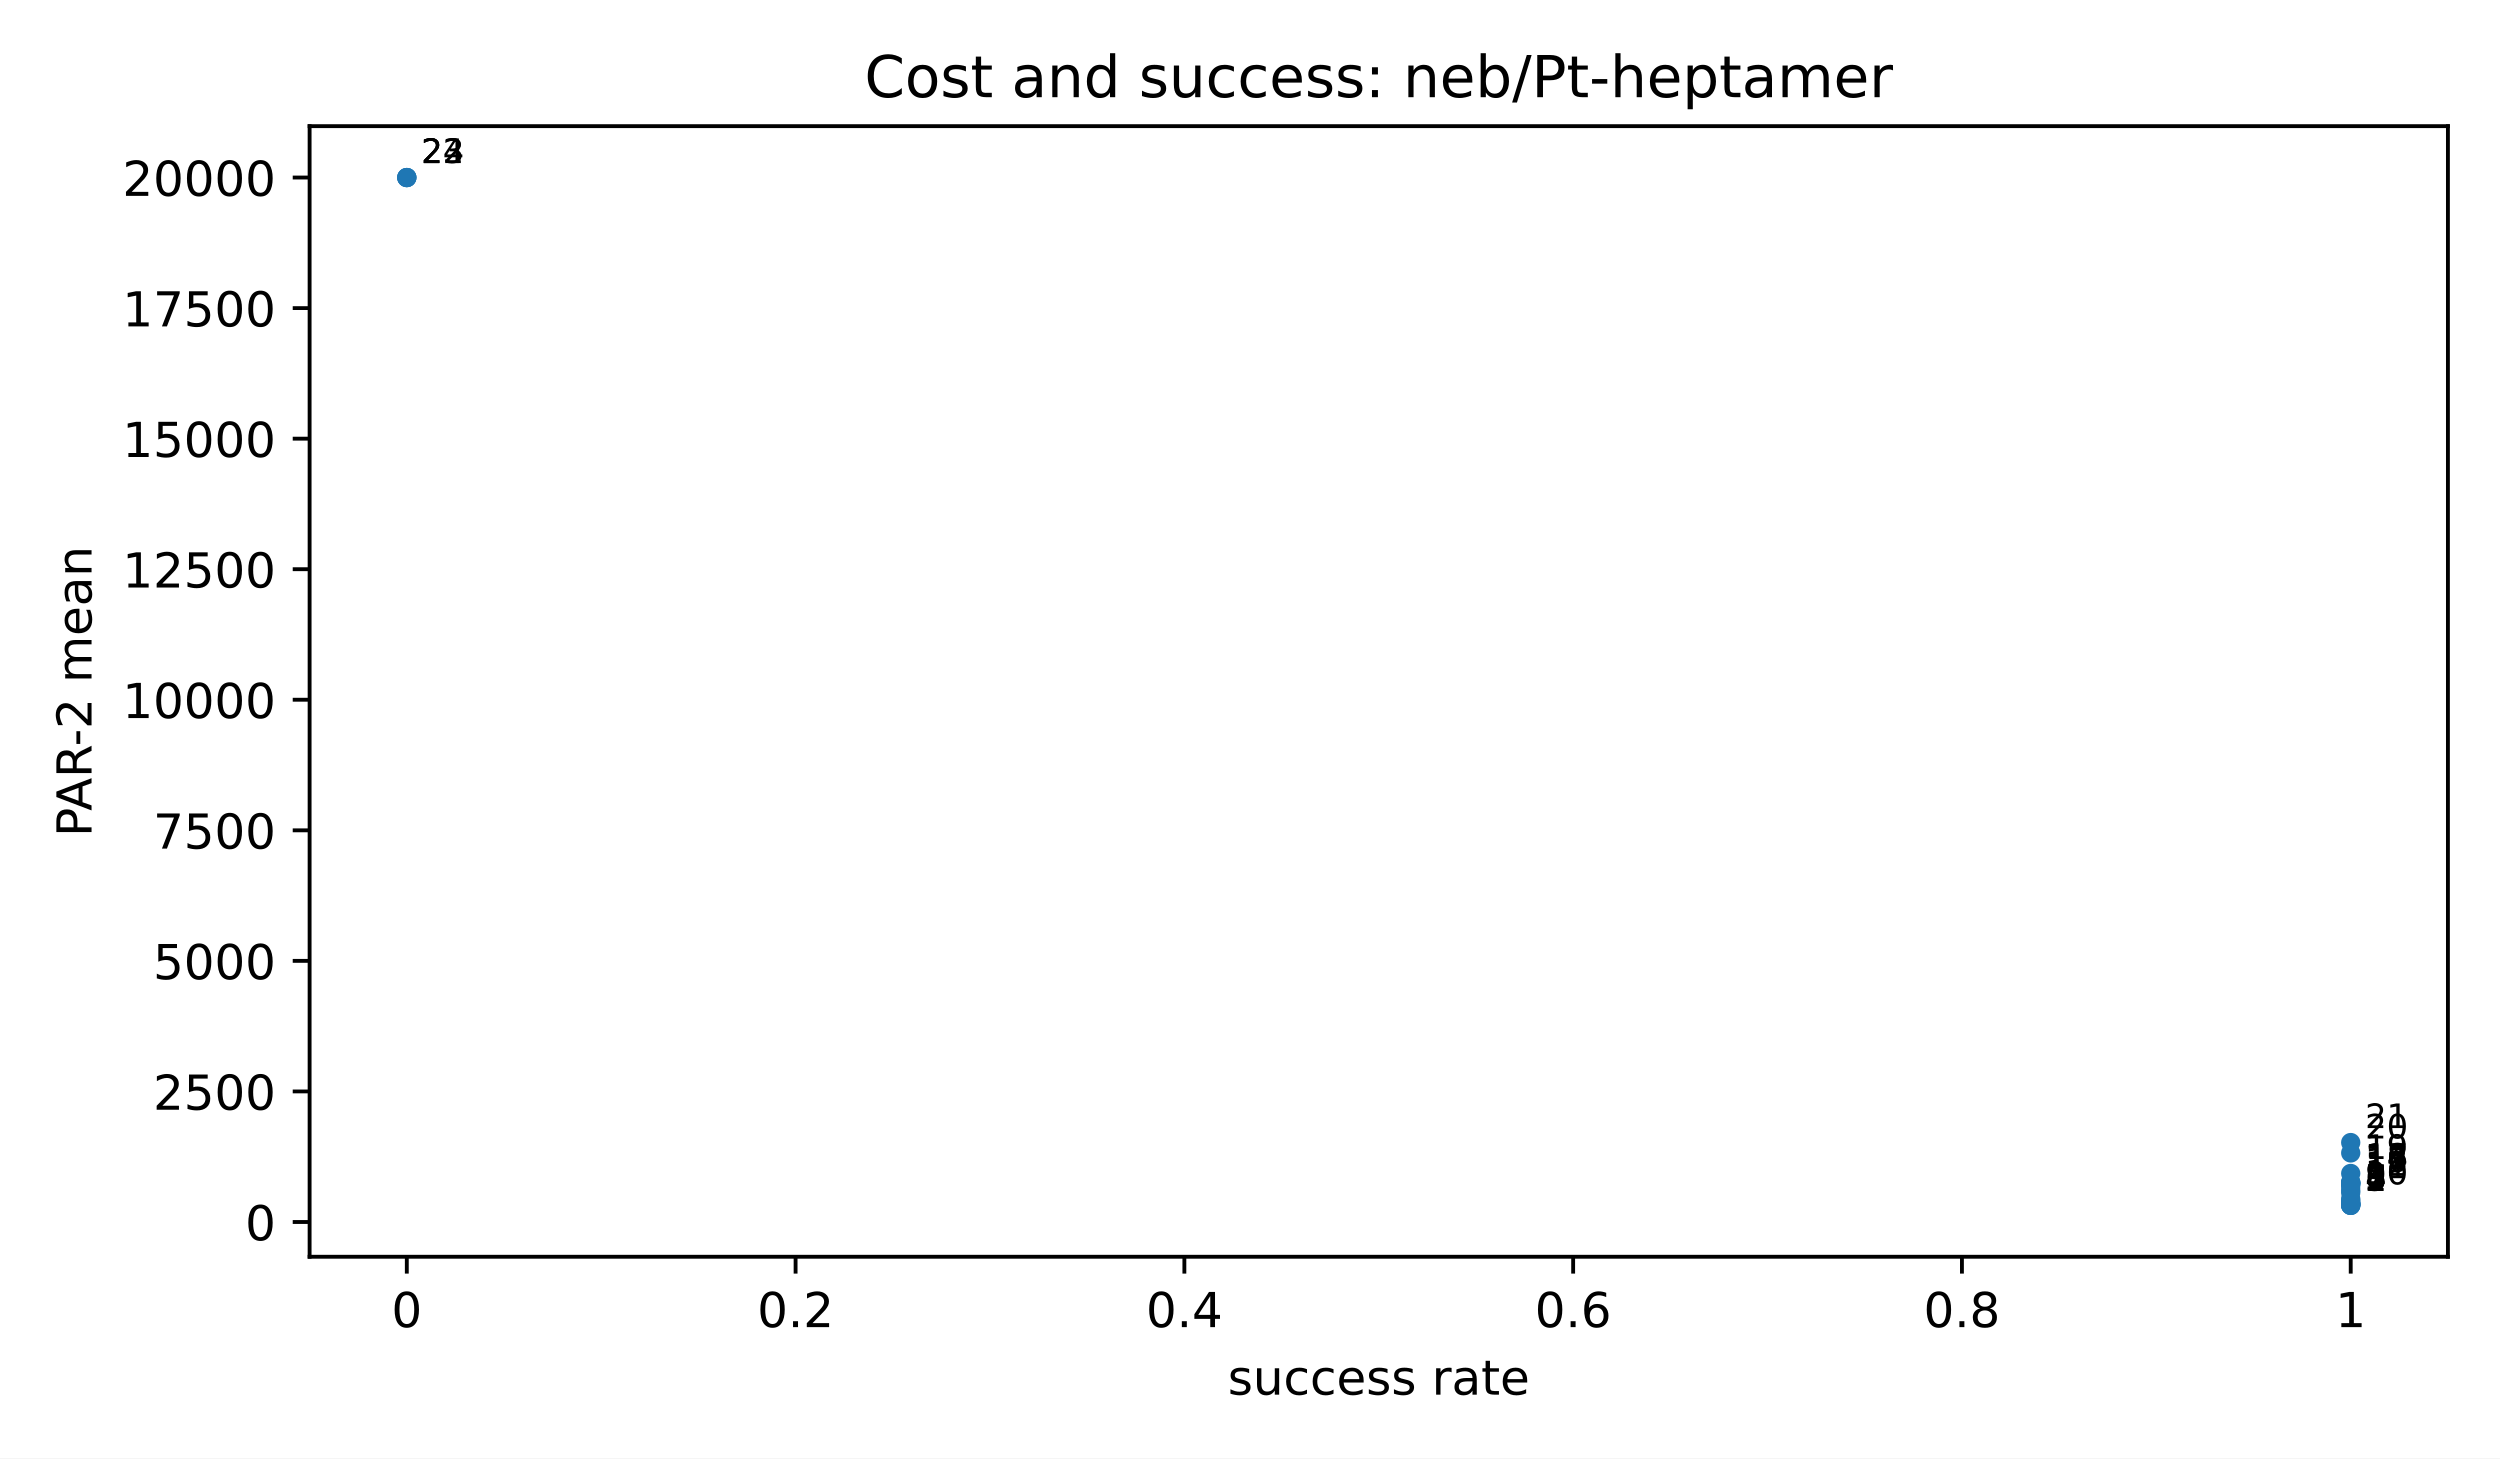
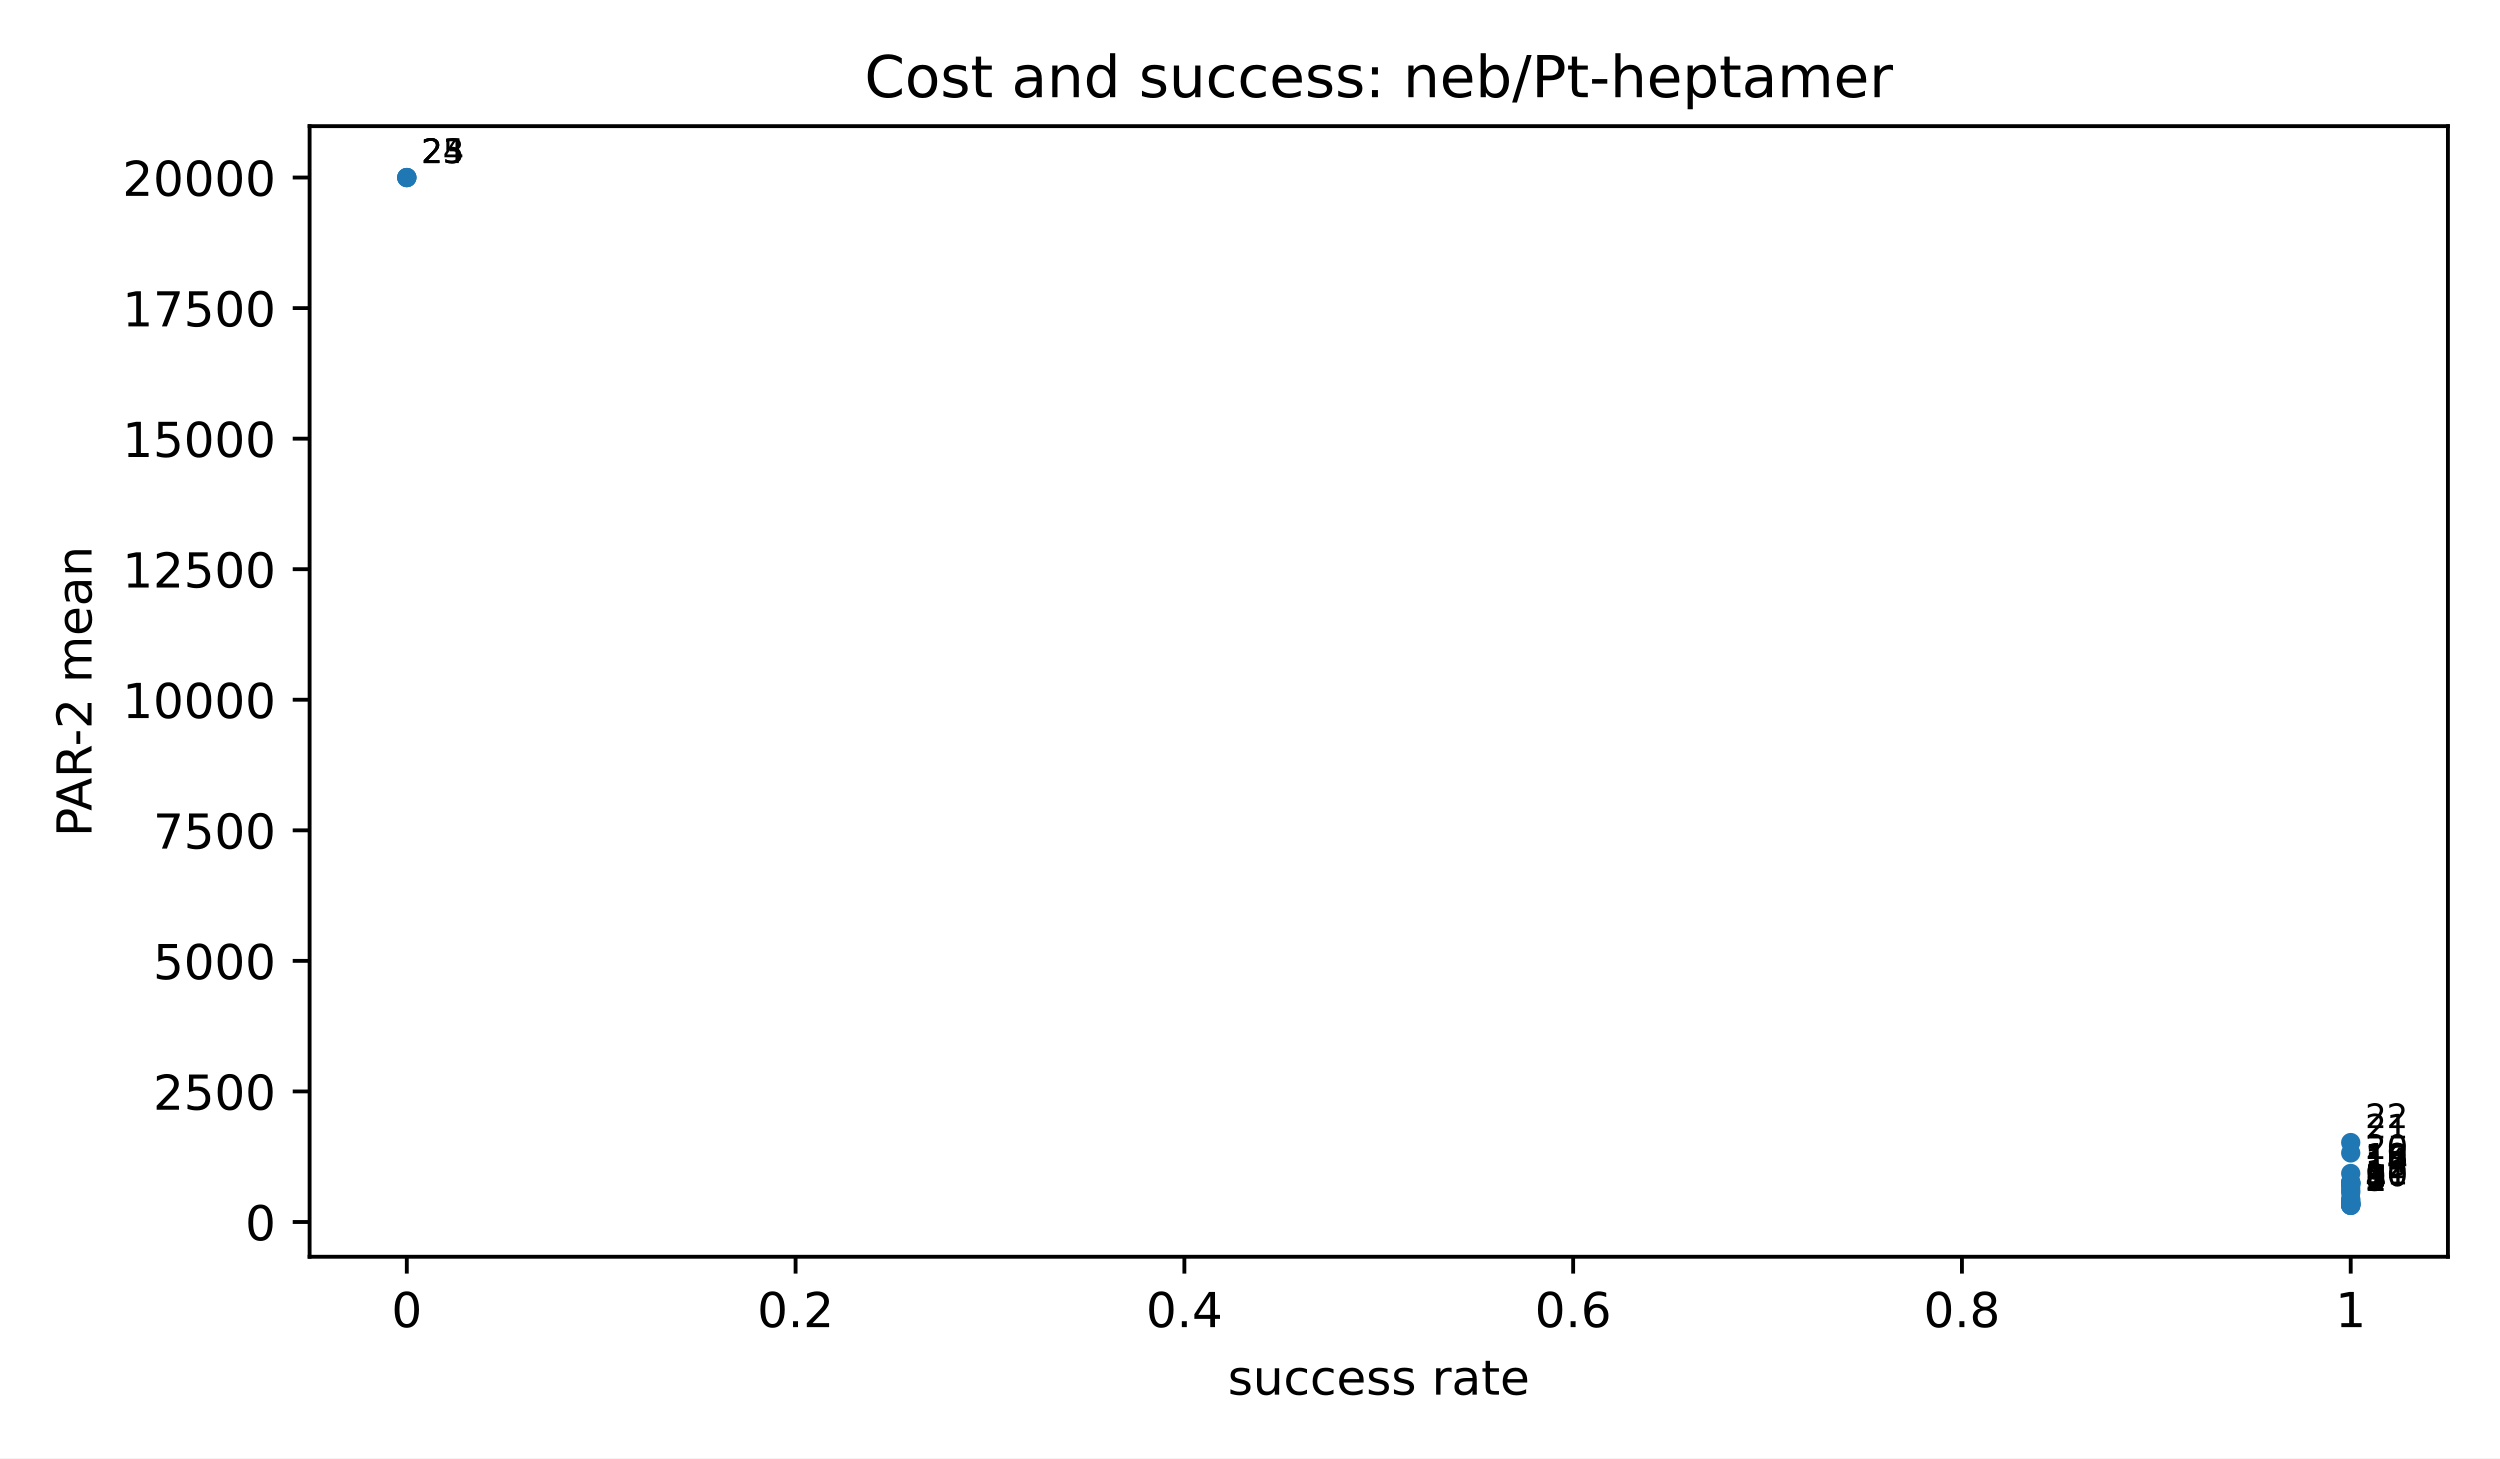
<svg xmlns="http://www.w3.org/2000/svg" xmlns:xlink="http://www.w3.org/1999/xlink" width="518.4pt" height="302.4pt" viewBox="0 0 518.4 302.4" version="1.1">
  <defs>
    <style type="text/css">*{stroke-linejoin: round; stroke-linecap: butt}</style>
  </defs>
  <g id="figure_1">
    <g id="patch_1">
      <path d="M 0 302.4  L 518.4 302.4  L 518.4 0  L 0 0  z " style="fill: #ffffff" />
    </g>
    <g id="axes_1">
      <g id="patch_2">
        <path d="M 64.2 260.6  L 507.6 260.6  L 507.6 26.16  L 64.2 26.16  z " style="fill: #ffffff" />
      </g>
      <g id="PathCollection_1">
        <defs>
          <path id="m2d8934182f" d="M 0 2  C 0.53 2 1.039 1.789 1.414 1.414  C 1.789 1.039 2 0.53 2 0  C 2 -0.53 1.789 -1.039 1.414 -1.414  C 1.039 -1.789 0.53 -2 0 -2  C -0.53 -2 -1.039 -1.789 -1.414 -1.414  C -1.789 -1.039 -2 -0.53 -2 0  C -2 0.53 -1.789 1.039 -1.414 1.414  C -1.039 1.789 -0.53 2 0 2  z " />
        </defs>
        <g clip-path="url(#p3300185fd4)">
          <use xlink:href="#m2d8934182f" x="487.445" y="249.944" style="fill: #1f77b4" />
          <use xlink:href="#m2d8934182f" x="487.445" y="249.937" style="fill: #1f77b4" />
          <use xlink:href="#m2d8934182f" x="487.445" y="249.93" style="fill: #1f77b4" />
          <use xlink:href="#m2d8934182f" x="487.445" y="249.744" style="fill: #1f77b4" />
          <use xlink:href="#m2d8934182f" x="487.445" y="249.744" style="fill: #1f77b4" />
          <use xlink:href="#m2d8934182f" x="487.445" y="249.649" style="fill: #1f77b4" />
          <use xlink:href="#m2d8934182f" x="487.445" y="249.522" style="fill: #1f77b4" />
+           <use xlink:href="#m2d8934182f" x="487.445" y="249.446" style="fill: #1f77b4" />
          <use xlink:href="#m2d8934182f" x="487.445" y="249.377" style="fill: #1f77b4" />
          <use xlink:href="#m2d8934182f" x="487.445" y="248.972" style="fill: #1f77b4" />
          <use xlink:href="#m2d8934182f" x="487.445" y="248.598" style="fill: #1f77b4" />
          <use xlink:href="#m2d8934182f" x="487.445" y="247.311" style="fill: #1f77b4" />
          <use xlink:href="#m2d8934182f" x="487.445" y="246.818" style="fill: #1f77b4" />
          <use xlink:href="#m2d8934182f" x="487.445" y="246.039" style="fill: #1f77b4" />
          <use xlink:href="#m2d8934182f" x="487.445" y="245.459" style="fill: #1f77b4" />
          <use xlink:href="#m2d8934182f" x="487.445" y="245.426" style="fill: #1f77b4" />
          <use xlink:href="#m2d8934182f" x="487.445" y="245.412" style="fill: #1f77b4" />
          <use xlink:href="#m2d8934182f" x="487.445" y="245.164" style="fill: #1f77b4" />
          <use xlink:href="#m2d8934182f" x="487.445" y="245.152" style="fill: #1f77b4" />
          <use xlink:href="#m2d8934182f" x="487.445" y="243.326" style="fill: #1f77b4" />
          <use xlink:href="#m2d8934182f" x="487.445" y="239.075" style="fill: #1f77b4" />
          <use xlink:href="#m2d8934182f" x="487.445" y="236.918" style="fill: #1f77b4" />
          <use xlink:href="#m2d8934182f" x="84.355" y="36.816" style="fill: #1f77b4" />
          <use xlink:href="#m2d8934182f" x="84.355" y="36.816" style="fill: #1f77b4" />
          <use xlink:href="#m2d8934182f" x="84.355" y="36.816" style="fill: #1f77b4" />
        </g>
      </g>
      <g id="matplotlib.axis_1">
        <g id="xtick_1">
          <g id="line2d_1">
            <defs>
              <path id="m8ea4d47d77" d="M 0 0  L 0 3.5  " style="stroke: #000000; stroke-width: 0.8" />
            </defs>
            <g>
              <use xlink:href="#m8ea4d47d77" x="84.355" y="260.6" style="stroke: #000000; stroke-width: 0.8" />
            </g>
          </g>
          <g id="text_1">
            <text style="font-size: 10px; font-family: 'DejaVu Sans', 'Bitstream Vera Sans', 'Computer Modern Sans Serif', 'Lucida Grande', 'Verdana', 'Geneva', 'Lucid', 'Arial', 'Helvetica', 'Avant Garde', sans-serif; text-anchor: middle" x="84.355" y="275.198" transform="rotate(-0 84.35455 275.1977)">0</text>
          </g>
        </g>
        <g id="xtick_2">
          <g id="line2d_2">
            <g>
              <use xlink:href="#m8ea4d47d77" x="164.973" y="260.6" style="stroke: #000000; stroke-width: 0.8" />
            </g>
          </g>
          <g id="text_2">
            <text style="font-size: 10px; font-family: 'DejaVu Sans', 'Bitstream Vera Sans', 'Computer Modern Sans Serif', 'Lucida Grande', 'Verdana', 'Geneva', 'Lucid', 'Arial', 'Helvetica', 'Avant Garde', sans-serif; text-anchor: middle" x="164.973" y="275.198" transform="rotate(-0 164.9727 275.1977)">0.2</text>
          </g>
        </g>
        <g id="xtick_3">
          <g id="line2d_3">
            <g>
              <use xlink:href="#m8ea4d47d77" x="245.591" y="260.6" style="stroke: #000000; stroke-width: 0.8" />
            </g>
          </g>
          <g id="text_3">
            <text style="font-size: 10px; font-family: 'DejaVu Sans', 'Bitstream Vera Sans', 'Computer Modern Sans Serif', 'Lucida Grande', 'Verdana', 'Geneva', 'Lucid', 'Arial', 'Helvetica', 'Avant Garde', sans-serif; text-anchor: middle" x="245.591" y="275.198" transform="rotate(-0 245.5909 275.1977)">0.4</text>
          </g>
        </g>
        <g id="xtick_4">
          <g id="line2d_4">
            <g>
              <use xlink:href="#m8ea4d47d77" x="326.209" y="260.6" style="stroke: #000000; stroke-width: 0.8" />
            </g>
          </g>
          <g id="text_4">
            <text style="font-size: 10px; font-family: 'DejaVu Sans', 'Bitstream Vera Sans', 'Computer Modern Sans Serif', 'Lucida Grande', 'Verdana', 'Geneva', 'Lucid', 'Arial', 'Helvetica', 'Avant Garde', sans-serif; text-anchor: middle" x="326.209" y="275.198" transform="rotate(-0 326.2091 275.1977)">0.6</text>
          </g>
        </g>
        <g id="xtick_5">
          <g id="line2d_5">
            <g>
              <use xlink:href="#m8ea4d47d77" x="406.827" y="260.6" style="stroke: #000000; stroke-width: 0.8" />
            </g>
          </g>
          <g id="text_5">
            <text style="font-size: 10px; font-family: 'DejaVu Sans', 'Bitstream Vera Sans', 'Computer Modern Sans Serif', 'Lucida Grande', 'Verdana', 'Geneva', 'Lucid', 'Arial', 'Helvetica', 'Avant Garde', sans-serif; text-anchor: middle" x="406.827" y="275.198" transform="rotate(-0 406.8273 275.1977)">0.8</text>
          </g>
        </g>
        <g id="xtick_6">
          <g id="line2d_6">
            <g>
              <use xlink:href="#m8ea4d47d77" x="487.445" y="260.6" style="stroke: #000000; stroke-width: 0.8" />
            </g>
          </g>
          <g id="text_6">
            <text style="font-size: 10px; font-family: 'DejaVu Sans', 'Bitstream Vera Sans', 'Computer Modern Sans Serif', 'Lucida Grande', 'Verdana', 'Geneva', 'Lucid', 'Arial', 'Helvetica', 'Avant Garde', sans-serif; text-anchor: middle" x="487.445" y="275.198" transform="rotate(-0 487.4455 275.1977)">1</text>
          </g>
        </g>
        <g id="text_7">
          <text style="font-size: 10px; font-family: 'DejaVu Sans', 'Bitstream Vera Sans', 'Computer Modern Sans Serif', 'Lucida Grande', 'Verdana', 'Geneva', 'Lucid', 'Arial', 'Helvetica', 'Avant Garde', sans-serif; text-anchor: middle" x="285.9" y="289.198" transform="rotate(-0 285.9 289.1977)">success rate</text>
        </g>
      </g>
      <g id="matplotlib.axis_2">
        <g id="ytick_1">
          <g id="line2d_7">
            <defs>
              <path id="md659df78fa" d="M 0 0  L -3.5 0  " style="stroke: #000000; stroke-width: 0.8" />
            </defs>
            <g>
              <use xlink:href="#md659df78fa" x="64.2" y="253.39" style="stroke: #000000; stroke-width: 0.8" />
            </g>
          </g>
          <g id="text_8">
            <text style="font-size: 10px; font-family: 'DejaVu Sans', 'Bitstream Vera Sans', 'Computer Modern Sans Serif', 'Lucida Grande', 'Verdana', 'Geneva', 'Lucid', 'Arial', 'Helvetica', 'Avant Garde', sans-serif; text-anchor: end" x="57.2" y="257.189" transform="rotate(-0 57.2 257.1893)">0</text>
          </g>
        </g>
        <g id="ytick_2">
          <g id="line2d_8">
            <g>
              <use xlink:href="#md659df78fa" x="64.2" y="226.319" style="stroke: #000000; stroke-width: 0.8" />
            </g>
          </g>
          <g id="text_9">
            <text style="font-size: 10px; font-family: 'DejaVu Sans', 'Bitstream Vera Sans', 'Computer Modern Sans Serif', 'Lucida Grande', 'Verdana', 'Geneva', 'Lucid', 'Arial', 'Helvetica', 'Avant Garde', sans-serif; text-anchor: end" x="57.2" y="230.118" transform="rotate(-0 57.2 230.1176)">2500</text>
          </g>
        </g>
        <g id="ytick_3">
          <g id="line2d_9">
            <g>
              <use xlink:href="#md659df78fa" x="64.2" y="199.247" style="stroke: #000000; stroke-width: 0.8" />
            </g>
          </g>
          <g id="text_10">
            <text style="font-size: 10px; font-family: 'DejaVu Sans', 'Bitstream Vera Sans', 'Computer Modern Sans Serif', 'Lucida Grande', 'Verdana', 'Geneva', 'Lucid', 'Arial', 'Helvetica', 'Avant Garde', sans-serif; text-anchor: end" x="57.2" y="203.046" transform="rotate(-0 57.2 203.0458)">5000</text>
          </g>
        </g>
        <g id="ytick_4">
          <g id="line2d_10">
            <g>
              <use xlink:href="#md659df78fa" x="64.2" y="172.175" style="stroke: #000000; stroke-width: 0.8" />
            </g>
          </g>
          <g id="text_11">
            <text style="font-size: 10px; font-family: 'DejaVu Sans', 'Bitstream Vera Sans', 'Computer Modern Sans Serif', 'Lucida Grande', 'Verdana', 'Geneva', 'Lucid', 'Arial', 'Helvetica', 'Avant Garde', sans-serif; text-anchor: end" x="57.2" y="175.974" transform="rotate(-0 57.2 175.974)">7500</text>
          </g>
        </g>
        <g id="ytick_5">
          <g id="line2d_11">
            <g>
              <use xlink:href="#md659df78fa" x="64.2" y="145.103" style="stroke: #000000; stroke-width: 0.8" />
            </g>
          </g>
          <g id="text_12">
            <text style="font-size: 10px; font-family: 'DejaVu Sans', 'Bitstream Vera Sans', 'Computer Modern Sans Serif', 'Lucida Grande', 'Verdana', 'Geneva', 'Lucid', 'Arial', 'Helvetica', 'Avant Garde', sans-serif; text-anchor: end" x="57.2" y="148.902" transform="rotate(-0 57.2 148.9023)">10000</text>
          </g>
        </g>
        <g id="ytick_6">
          <g id="line2d_12">
            <g>
              <use xlink:href="#md659df78fa" x="64.2" y="118.032" style="stroke: #000000; stroke-width: 0.8" />
            </g>
          </g>
          <g id="text_13">
            <text style="font-size: 10px; font-family: 'DejaVu Sans', 'Bitstream Vera Sans', 'Computer Modern Sans Serif', 'Lucida Grande', 'Verdana', 'Geneva', 'Lucid', 'Arial', 'Helvetica', 'Avant Garde', sans-serif; text-anchor: end" x="57.2" y="121.83" transform="rotate(-0 57.2 121.8305)">12500</text>
          </g>
        </g>
        <g id="ytick_7">
          <g id="line2d_13">
            <g>
              <use xlink:href="#md659df78fa" x="64.2" y="90.96" style="stroke: #000000; stroke-width: 0.8" />
            </g>
          </g>
          <g id="text_14">
            <text style="font-size: 10px; font-family: 'DejaVu Sans', 'Bitstream Vera Sans', 'Computer Modern Sans Serif', 'Lucida Grande', 'Verdana', 'Geneva', 'Lucid', 'Arial', 'Helvetica', 'Avant Garde', sans-serif; text-anchor: end" x="57.2" y="94.759" transform="rotate(-0 57.2 94.75872)">15000</text>
          </g>
        </g>
        <g id="ytick_8">
          <g id="line2d_14">
            <g>
              <use xlink:href="#md659df78fa" x="64.2" y="63.888" style="stroke: #000000; stroke-width: 0.8" />
            </g>
          </g>
          <g id="text_15">
            <text style="font-size: 10px; font-family: 'DejaVu Sans', 'Bitstream Vera Sans', 'Computer Modern Sans Serif', 'Lucida Grande', 'Verdana', 'Geneva', 'Lucid', 'Arial', 'Helvetica', 'Avant Garde', sans-serif; text-anchor: end" x="57.2" y="67.687" transform="rotate(-0 57.2 67.68696)">17500</text>
          </g>
        </g>
        <g id="ytick_9">
          <g id="line2d_15">
            <g>
              <use xlink:href="#md659df78fa" x="64.2" y="36.816" style="stroke: #000000; stroke-width: 0.8" />
            </g>
          </g>
          <g id="text_16">
            <text style="font-size: 10px; font-family: 'DejaVu Sans', 'Bitstream Vera Sans', 'Computer Modern Sans Serif', 'Lucida Grande', 'Verdana', 'Geneva', 'Lucid', 'Arial', 'Helvetica', 'Avant Garde', sans-serif; text-anchor: end" x="57.2" y="40.615" transform="rotate(-0 57.2 40.61519)">20000</text>
          </g>
        </g>
        <g id="text_17">
          <text style="font-size: 10px; font-family: 'DejaVu Sans', 'Bitstream Vera Sans', 'Computer Modern Sans Serif', 'Lucida Grande', 'Verdana', 'Geneva', 'Lucid', 'Arial', 'Helvetica', 'Avant Garde', sans-serif; text-anchor: middle" x="18.985" y="143.38" transform="rotate(-90 18.98516 143.38)">PAR-2 mean</text>
        </g>
      </g>
      <g id="patch_3">
        <path d="M 64.2 260.6  L 64.2 26.16  " style="fill: none; stroke: #000000; stroke-width: 0.8; stroke-linejoin: miter; stroke-linecap: square" />
      </g>
      <g id="patch_4">
        <path d="M 507.6 260.6  L 507.6 26.16  " style="fill: none; stroke: #000000; stroke-width: 0.8; stroke-linejoin: miter; stroke-linecap: square" />
      </g>
      <g id="patch_5">
        <path d="M 64.2 260.6  L 507.6 260.6  " style="fill: none; stroke: #000000; stroke-width: 0.8; stroke-linejoin: miter; stroke-linecap: square" />
      </g>
      <g id="patch_6">
        <path d="M 64.2 26.16  L 507.6 26.16  " style="fill: none; stroke: #000000; stroke-width: 0.8; stroke-linejoin: miter; stroke-linecap: square" />
      </g>
      <g id="text_18">
        <text style="font-size: 7px; font-family: 'DejaVu Sans', 'Bitstream Vera Sans', 'Computer Modern Sans Serif', 'Lucida Grande', 'Verdana', 'Geneva', 'Lucid', 'Arial', 'Helvetica', 'Avant Garde', sans-serif; text-anchor: start" x="490.445" y="246.944" transform="rotate(-0 490.4455 246.9436)">1</text>
      </g>
      <g id="text_19">
        <text style="font-size: 7px; font-family: 'DejaVu Sans', 'Bitstream Vera Sans', 'Computer Modern Sans Serif', 'Lucida Grande', 'Verdana', 'Geneva', 'Lucid', 'Arial', 'Helvetica', 'Avant Garde', sans-serif; text-anchor: start" x="490.445" y="246.937" transform="rotate(-0 490.4455 246.937)">2</text>
      </g>
      <g id="text_20">
        <text style="font-size: 7px; font-family: 'DejaVu Sans', 'Bitstream Vera Sans', 'Computer Modern Sans Serif', 'Lucida Grande', 'Verdana', 'Geneva', 'Lucid', 'Arial', 'Helvetica', 'Avant Garde', sans-serif; text-anchor: start" x="490.445" y="246.93" transform="rotate(-0 490.4455 246.9303)">3</text>
      </g>
      <g id="text_21">
        <text style="font-size: 7px; font-family: 'DejaVu Sans', 'Bitstream Vera Sans', 'Computer Modern Sans Serif', 'Lucida Grande', 'Verdana', 'Geneva', 'Lucid', 'Arial', 'Helvetica', 'Avant Garde', sans-serif; text-anchor: start" x="490.445" y="246.744" transform="rotate(-0 490.4455 246.7437)">4</text>
      </g>
      <g id="text_22">
        <text style="font-size: 7px; font-family: 'DejaVu Sans', 'Bitstream Vera Sans', 'Computer Modern Sans Serif', 'Lucida Grande', 'Verdana', 'Geneva', 'Lucid', 'Arial', 'Helvetica', 'Avant Garde', sans-serif; text-anchor: start" x="490.445" y="246.744" transform="rotate(-0 490.4455 246.7437)">5</text>
      </g>
      <g id="text_23">
        <text style="font-size: 7px; font-family: 'DejaVu Sans', 'Bitstream Vera Sans', 'Computer Modern Sans Serif', 'Lucida Grande', 'Verdana', 'Geneva', 'Lucid', 'Arial', 'Helvetica', 'Avant Garde', sans-serif; text-anchor: start" x="490.445" y="246.649" transform="rotate(-0 490.4455 246.6488)">6</text>
      </g>
      <g id="text_24">
        <text style="font-size: 7px; font-family: 'DejaVu Sans', 'Bitstream Vera Sans', 'Computer Modern Sans Serif', 'Lucida Grande', 'Verdana', 'Geneva', 'Lucid', 'Arial', 'Helvetica', 'Avant Garde', sans-serif; text-anchor: start" x="490.445" y="246.522" transform="rotate(-0 490.4455 246.5222)">7</text>
      </g>
      <g id="text_25">
-         <text style="font-size: 7px; font-family: 'DejaVu Sans', 'Bitstream Vera Sans', 'Computer Modern Sans Serif', 'Lucida Grande', 'Verdana', 'Geneva', 'Lucid', 'Arial', 'Helvetica', 'Avant Garde', sans-serif; text-anchor: start" x="490.445" y="246.377" transform="rotate(-0 490.4455 246.3772)">8</text>
+         <text style="font-size: 7px; font-family: 'DejaVu Sans', 'Bitstream Vera Sans', 'Computer Modern Sans Serif', 'Lucida Grande', 'Verdana', 'Geneva', 'Lucid', 'Arial', 'Helvetica', 'Avant Garde', sans-serif; text-anchor: start" x="490.445" y="246.446" transform="rotate(-0 490.4455 246.4455)">8</text>
      </g>
      <g id="text_26">
-         <text style="font-size: 7px; font-family: 'DejaVu Sans', 'Bitstream Vera Sans', 'Computer Modern Sans Serif', 'Lucida Grande', 'Verdana', 'Geneva', 'Lucid', 'Arial', 'Helvetica', 'Avant Garde', sans-serif; text-anchor: start" x="490.445" y="245.972" transform="rotate(-0 490.4455 245.9724)">9</text>
+         <text style="font-size: 7px; font-family: 'DejaVu Sans', 'Bitstream Vera Sans', 'Computer Modern Sans Serif', 'Lucida Grande', 'Verdana', 'Geneva', 'Lucid', 'Arial', 'Helvetica', 'Avant Garde', sans-serif; text-anchor: start" x="490.445" y="246.377" transform="rotate(-0 490.4455 246.3772)">9</text>
      </g>
      <g id="text_27">
-         <text style="font-size: 7px; font-family: 'DejaVu Sans', 'Bitstream Vera Sans', 'Computer Modern Sans Serif', 'Lucida Grande', 'Verdana', 'Geneva', 'Lucid', 'Arial', 'Helvetica', 'Avant Garde', sans-serif; text-anchor: start" x="490.445" y="245.598" transform="rotate(-0 490.4455 245.5975)">10</text>
+         <text style="font-size: 7px; font-family: 'DejaVu Sans', 'Bitstream Vera Sans', 'Computer Modern Sans Serif', 'Lucida Grande', 'Verdana', 'Geneva', 'Lucid', 'Arial', 'Helvetica', 'Avant Garde', sans-serif; text-anchor: start" x="490.445" y="245.972" transform="rotate(-0 490.4455 245.9724)">10</text>
      </g>
      <g id="text_28">
-         <text style="font-size: 7px; font-family: 'DejaVu Sans', 'Bitstream Vera Sans', 'Computer Modern Sans Serif', 'Lucida Grande', 'Verdana', 'Geneva', 'Lucid', 'Arial', 'Helvetica', 'Avant Garde', sans-serif; text-anchor: start" x="490.445" y="244.311" transform="rotate(-0 490.4455 244.3106)">11</text>
+         <text style="font-size: 7px; font-family: 'DejaVu Sans', 'Bitstream Vera Sans', 'Computer Modern Sans Serif', 'Lucida Grande', 'Verdana', 'Geneva', 'Lucid', 'Arial', 'Helvetica', 'Avant Garde', sans-serif; text-anchor: start" x="490.445" y="245.598" transform="rotate(-0 490.4455 245.5975)">11</text>
      </g>
      <g id="text_29">
-         <text style="font-size: 7px; font-family: 'DejaVu Sans', 'Bitstream Vera Sans', 'Computer Modern Sans Serif', 'Lucida Grande', 'Verdana', 'Geneva', 'Lucid', 'Arial', 'Helvetica', 'Avant Garde', sans-serif; text-anchor: start" x="490.445" y="243.818" transform="rotate(-0 490.4455 243.8183)">12</text>
+         <text style="font-size: 7px; font-family: 'DejaVu Sans', 'Bitstream Vera Sans', 'Computer Modern Sans Serif', 'Lucida Grande', 'Verdana', 'Geneva', 'Lucid', 'Arial', 'Helvetica', 'Avant Garde', sans-serif; text-anchor: start" x="490.445" y="244.311" transform="rotate(-0 490.4455 244.3106)">12</text>
      </g>
      <g id="text_30">
-         <text style="font-size: 7px; font-family: 'DejaVu Sans', 'Bitstream Vera Sans', 'Computer Modern Sans Serif', 'Lucida Grande', 'Verdana', 'Geneva', 'Lucid', 'Arial', 'Helvetica', 'Avant Garde', sans-serif; text-anchor: start" x="490.445" y="243.039" transform="rotate(-0 490.4455 243.0386)">13</text>
+         <text style="font-size: 7px; font-family: 'DejaVu Sans', 'Bitstream Vera Sans', 'Computer Modern Sans Serif', 'Lucida Grande', 'Verdana', 'Geneva', 'Lucid', 'Arial', 'Helvetica', 'Avant Garde', sans-serif; text-anchor: start" x="490.445" y="243.818" transform="rotate(-0 490.4455 243.8183)">13</text>
      </g>
      <g id="text_31">
-         <text style="font-size: 7px; font-family: 'DejaVu Sans', 'Bitstream Vera Sans', 'Computer Modern Sans Serif', 'Lucida Grande', 'Verdana', 'Geneva', 'Lucid', 'Arial', 'Helvetica', 'Avant Garde', sans-serif; text-anchor: start" x="490.445" y="242.459" transform="rotate(-0 490.4455 242.4589)">14</text>
+         <text style="font-size: 7px; font-family: 'DejaVu Sans', 'Bitstream Vera Sans', 'Computer Modern Sans Serif', 'Lucida Grande', 'Verdana', 'Geneva', 'Lucid', 'Arial', 'Helvetica', 'Avant Garde', sans-serif; text-anchor: start" x="490.445" y="243.039" transform="rotate(-0 490.4455 243.0386)">14</text>
      </g>
      <g id="text_32">
-         <text style="font-size: 7px; font-family: 'DejaVu Sans', 'Bitstream Vera Sans', 'Computer Modern Sans Serif', 'Lucida Grande', 'Verdana', 'Geneva', 'Lucid', 'Arial', 'Helvetica', 'Avant Garde', sans-serif; text-anchor: start" x="490.445" y="242.426" transform="rotate(-0 490.4455 242.4256)">15</text>
+         <text style="font-size: 7px; font-family: 'DejaVu Sans', 'Bitstream Vera Sans', 'Computer Modern Sans Serif', 'Lucida Grande', 'Verdana', 'Geneva', 'Lucid', 'Arial', 'Helvetica', 'Avant Garde', sans-serif; text-anchor: start" x="490.445" y="242.459" transform="rotate(-0 490.4455 242.4589)">15</text>
      </g>
      <g id="text_33">
-         <text style="font-size: 7px; font-family: 'DejaVu Sans', 'Bitstream Vera Sans', 'Computer Modern Sans Serif', 'Lucida Grande', 'Verdana', 'Geneva', 'Lucid', 'Arial', 'Helvetica', 'Avant Garde', sans-serif; text-anchor: start" x="490.445" y="242.412" transform="rotate(-0 490.4455 242.4122)">16</text>
+         <text style="font-size: 7px; font-family: 'DejaVu Sans', 'Bitstream Vera Sans', 'Computer Modern Sans Serif', 'Lucida Grande', 'Verdana', 'Geneva', 'Lucid', 'Arial', 'Helvetica', 'Avant Garde', sans-serif; text-anchor: start" x="490.445" y="242.426" transform="rotate(-0 490.4455 242.4256)">16</text>
      </g>
      <g id="text_34">
-         <text style="font-size: 7px; font-family: 'DejaVu Sans', 'Bitstream Vera Sans', 'Computer Modern Sans Serif', 'Lucida Grande', 'Verdana', 'Geneva', 'Lucid', 'Arial', 'Helvetica', 'Avant Garde', sans-serif; text-anchor: start" x="490.445" y="242.164" transform="rotate(-0 490.4455 242.164)">17</text>
+         <text style="font-size: 7px; font-family: 'DejaVu Sans', 'Bitstream Vera Sans', 'Computer Modern Sans Serif', 'Lucida Grande', 'Verdana', 'Geneva', 'Lucid', 'Arial', 'Helvetica', 'Avant Garde', sans-serif; text-anchor: start" x="490.445" y="242.412" transform="rotate(-0 490.4455 242.4122)">17</text>
      </g>
      <g id="text_35">
-         <text style="font-size: 7px; font-family: 'DejaVu Sans', 'Bitstream Vera Sans', 'Computer Modern Sans Serif', 'Lucida Grande', 'Verdana', 'Geneva', 'Lucid', 'Arial', 'Helvetica', 'Avant Garde', sans-serif; text-anchor: start" x="490.445" y="242.152" transform="rotate(-0 490.4455 242.1524)">18</text>
+         <text style="font-size: 7px; font-family: 'DejaVu Sans', 'Bitstream Vera Sans', 'Computer Modern Sans Serif', 'Lucida Grande', 'Verdana', 'Geneva', 'Lucid', 'Arial', 'Helvetica', 'Avant Garde', sans-serif; text-anchor: start" x="490.445" y="242.164" transform="rotate(-0 490.4455 242.164)">18</text>
      </g>
      <g id="text_36">
-         <text style="font-size: 7px; font-family: 'DejaVu Sans', 'Bitstream Vera Sans', 'Computer Modern Sans Serif', 'Lucida Grande', 'Verdana', 'Geneva', 'Lucid', 'Arial', 'Helvetica', 'Avant Garde', sans-serif; text-anchor: start" x="490.445" y="240.326" transform="rotate(-0 490.4455 240.3265)">19</text>
+         <text style="font-size: 7px; font-family: 'DejaVu Sans', 'Bitstream Vera Sans', 'Computer Modern Sans Serif', 'Lucida Grande', 'Verdana', 'Geneva', 'Lucid', 'Arial', 'Helvetica', 'Avant Garde', sans-serif; text-anchor: start" x="490.445" y="242.152" transform="rotate(-0 490.4455 242.1524)">19</text>
      </g>
      <g id="text_37">
-         <text style="font-size: 7px; font-family: 'DejaVu Sans', 'Bitstream Vera Sans', 'Computer Modern Sans Serif', 'Lucida Grande', 'Verdana', 'Geneva', 'Lucid', 'Arial', 'Helvetica', 'Avant Garde', sans-serif; text-anchor: start" x="490.445" y="236.075" transform="rotate(-0 490.4455 236.0749)">20</text>
+         <text style="font-size: 7px; font-family: 'DejaVu Sans', 'Bitstream Vera Sans', 'Computer Modern Sans Serif', 'Lucida Grande', 'Verdana', 'Geneva', 'Lucid', 'Arial', 'Helvetica', 'Avant Garde', sans-serif; text-anchor: start" x="490.445" y="240.326" transform="rotate(-0 490.4455 240.3265)">20</text>
      </g>
      <g id="text_38">
-         <text style="font-size: 7px; font-family: 'DejaVu Sans', 'Bitstream Vera Sans', 'Computer Modern Sans Serif', 'Lucida Grande', 'Verdana', 'Geneva', 'Lucid', 'Arial', 'Helvetica', 'Avant Garde', sans-serif; text-anchor: start" x="490.445" y="233.918" transform="rotate(-0 490.4455 233.9184)">21</text>
+         <text style="font-size: 7px; font-family: 'DejaVu Sans', 'Bitstream Vera Sans', 'Computer Modern Sans Serif', 'Lucida Grande', 'Verdana', 'Geneva', 'Lucid', 'Arial', 'Helvetica', 'Avant Garde', sans-serif; text-anchor: start" x="490.445" y="236.075" transform="rotate(-0 490.4455 236.0749)">21</text>
      </g>
      <g id="text_39">
-         <text style="font-size: 7px; font-family: 'DejaVu Sans', 'Bitstream Vera Sans', 'Computer Modern Sans Serif', 'Lucida Grande', 'Verdana', 'Geneva', 'Lucid', 'Arial', 'Helvetica', 'Avant Garde', sans-serif; text-anchor: start" x="87.355" y="33.816" transform="rotate(-0 87.35455 33.81636)">22</text>
+         <text style="font-size: 7px; font-family: 'DejaVu Sans', 'Bitstream Vera Sans', 'Computer Modern Sans Serif', 'Lucida Grande', 'Verdana', 'Geneva', 'Lucid', 'Arial', 'Helvetica', 'Avant Garde', sans-serif; text-anchor: start" x="490.445" y="233.918" transform="rotate(-0 490.4455 233.9184)">22</text>
      </g>
      <g id="text_40">
        <text style="font-size: 7px; font-family: 'DejaVu Sans', 'Bitstream Vera Sans', 'Computer Modern Sans Serif', 'Lucida Grande', 'Verdana', 'Geneva', 'Lucid', 'Arial', 'Helvetica', 'Avant Garde', sans-serif; text-anchor: start" x="87.355" y="33.816" transform="rotate(-0 87.35455 33.81636)">23</text>
      </g>
      <g id="text_41">
        <text style="font-size: 7px; font-family: 'DejaVu Sans', 'Bitstream Vera Sans', 'Computer Modern Sans Serif', 'Lucida Grande', 'Verdana', 'Geneva', 'Lucid', 'Arial', 'Helvetica', 'Avant Garde', sans-serif; text-anchor: start" x="87.355" y="33.816" transform="rotate(-0 87.35455 33.81636)">24</text>
      </g>
      <g id="text_42">
+         <text style="font-size: 7px; font-family: 'DejaVu Sans', 'Bitstream Vera Sans', 'Computer Modern Sans Serif', 'Lucida Grande', 'Verdana', 'Geneva', 'Lucid', 'Arial', 'Helvetica', 'Avant Garde', sans-serif; text-anchor: start" x="87.355" y="33.816" transform="rotate(-0 87.35455 33.81636)">25</text>
+       </g>
+       <g id="text_43">
        <text style="font-size: 12px; font-family: 'DejaVu Sans', 'Bitstream Vera Sans', 'Computer Modern Sans Serif', 'Lucida Grande', 'Verdana', 'Geneva', 'Lucid', 'Arial', 'Helvetica', 'Avant Garde', sans-serif; text-anchor: middle" x="285.9" y="20.16" transform="rotate(-0 285.9 20.16)">Cost and success: neb/Pt-heptamer</text>
      </g>
    </g>
  </g>
  <defs>
    <clipPath id="p3300185fd4">
      <rect x="64.2" y="26.16" width="443.4" height="234.44" />
    </clipPath>
  </defs>
</svg>
